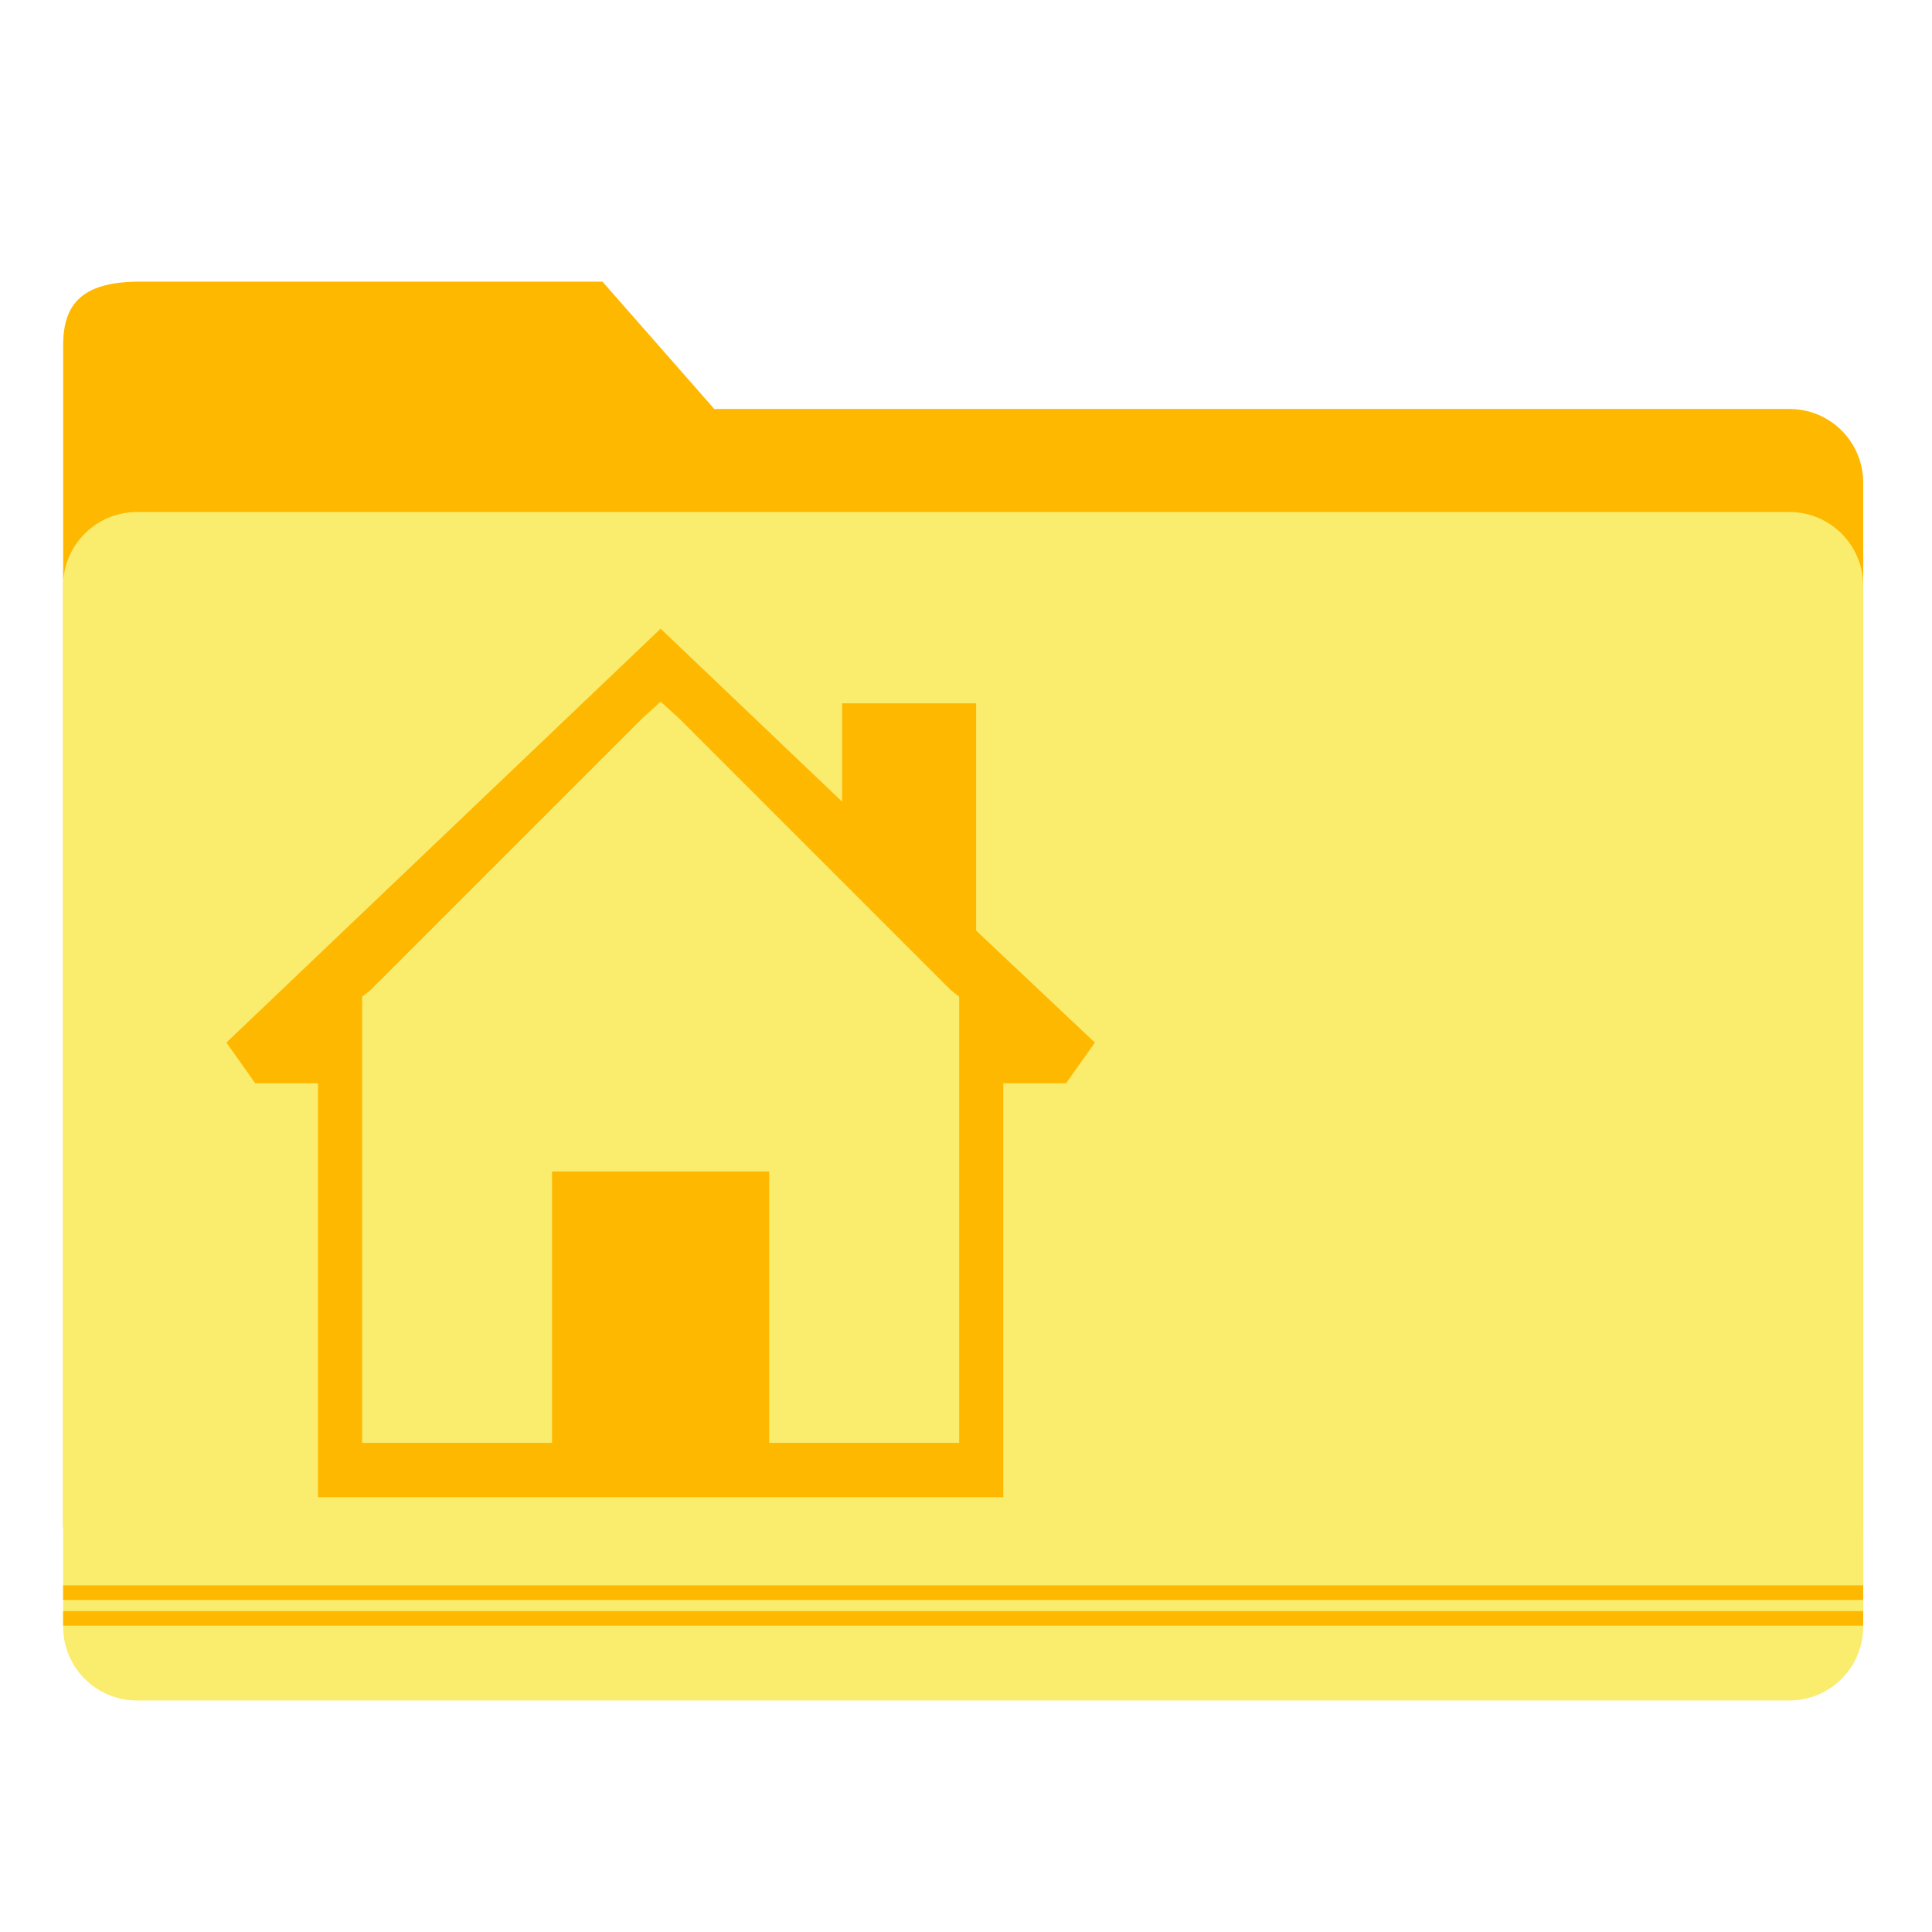
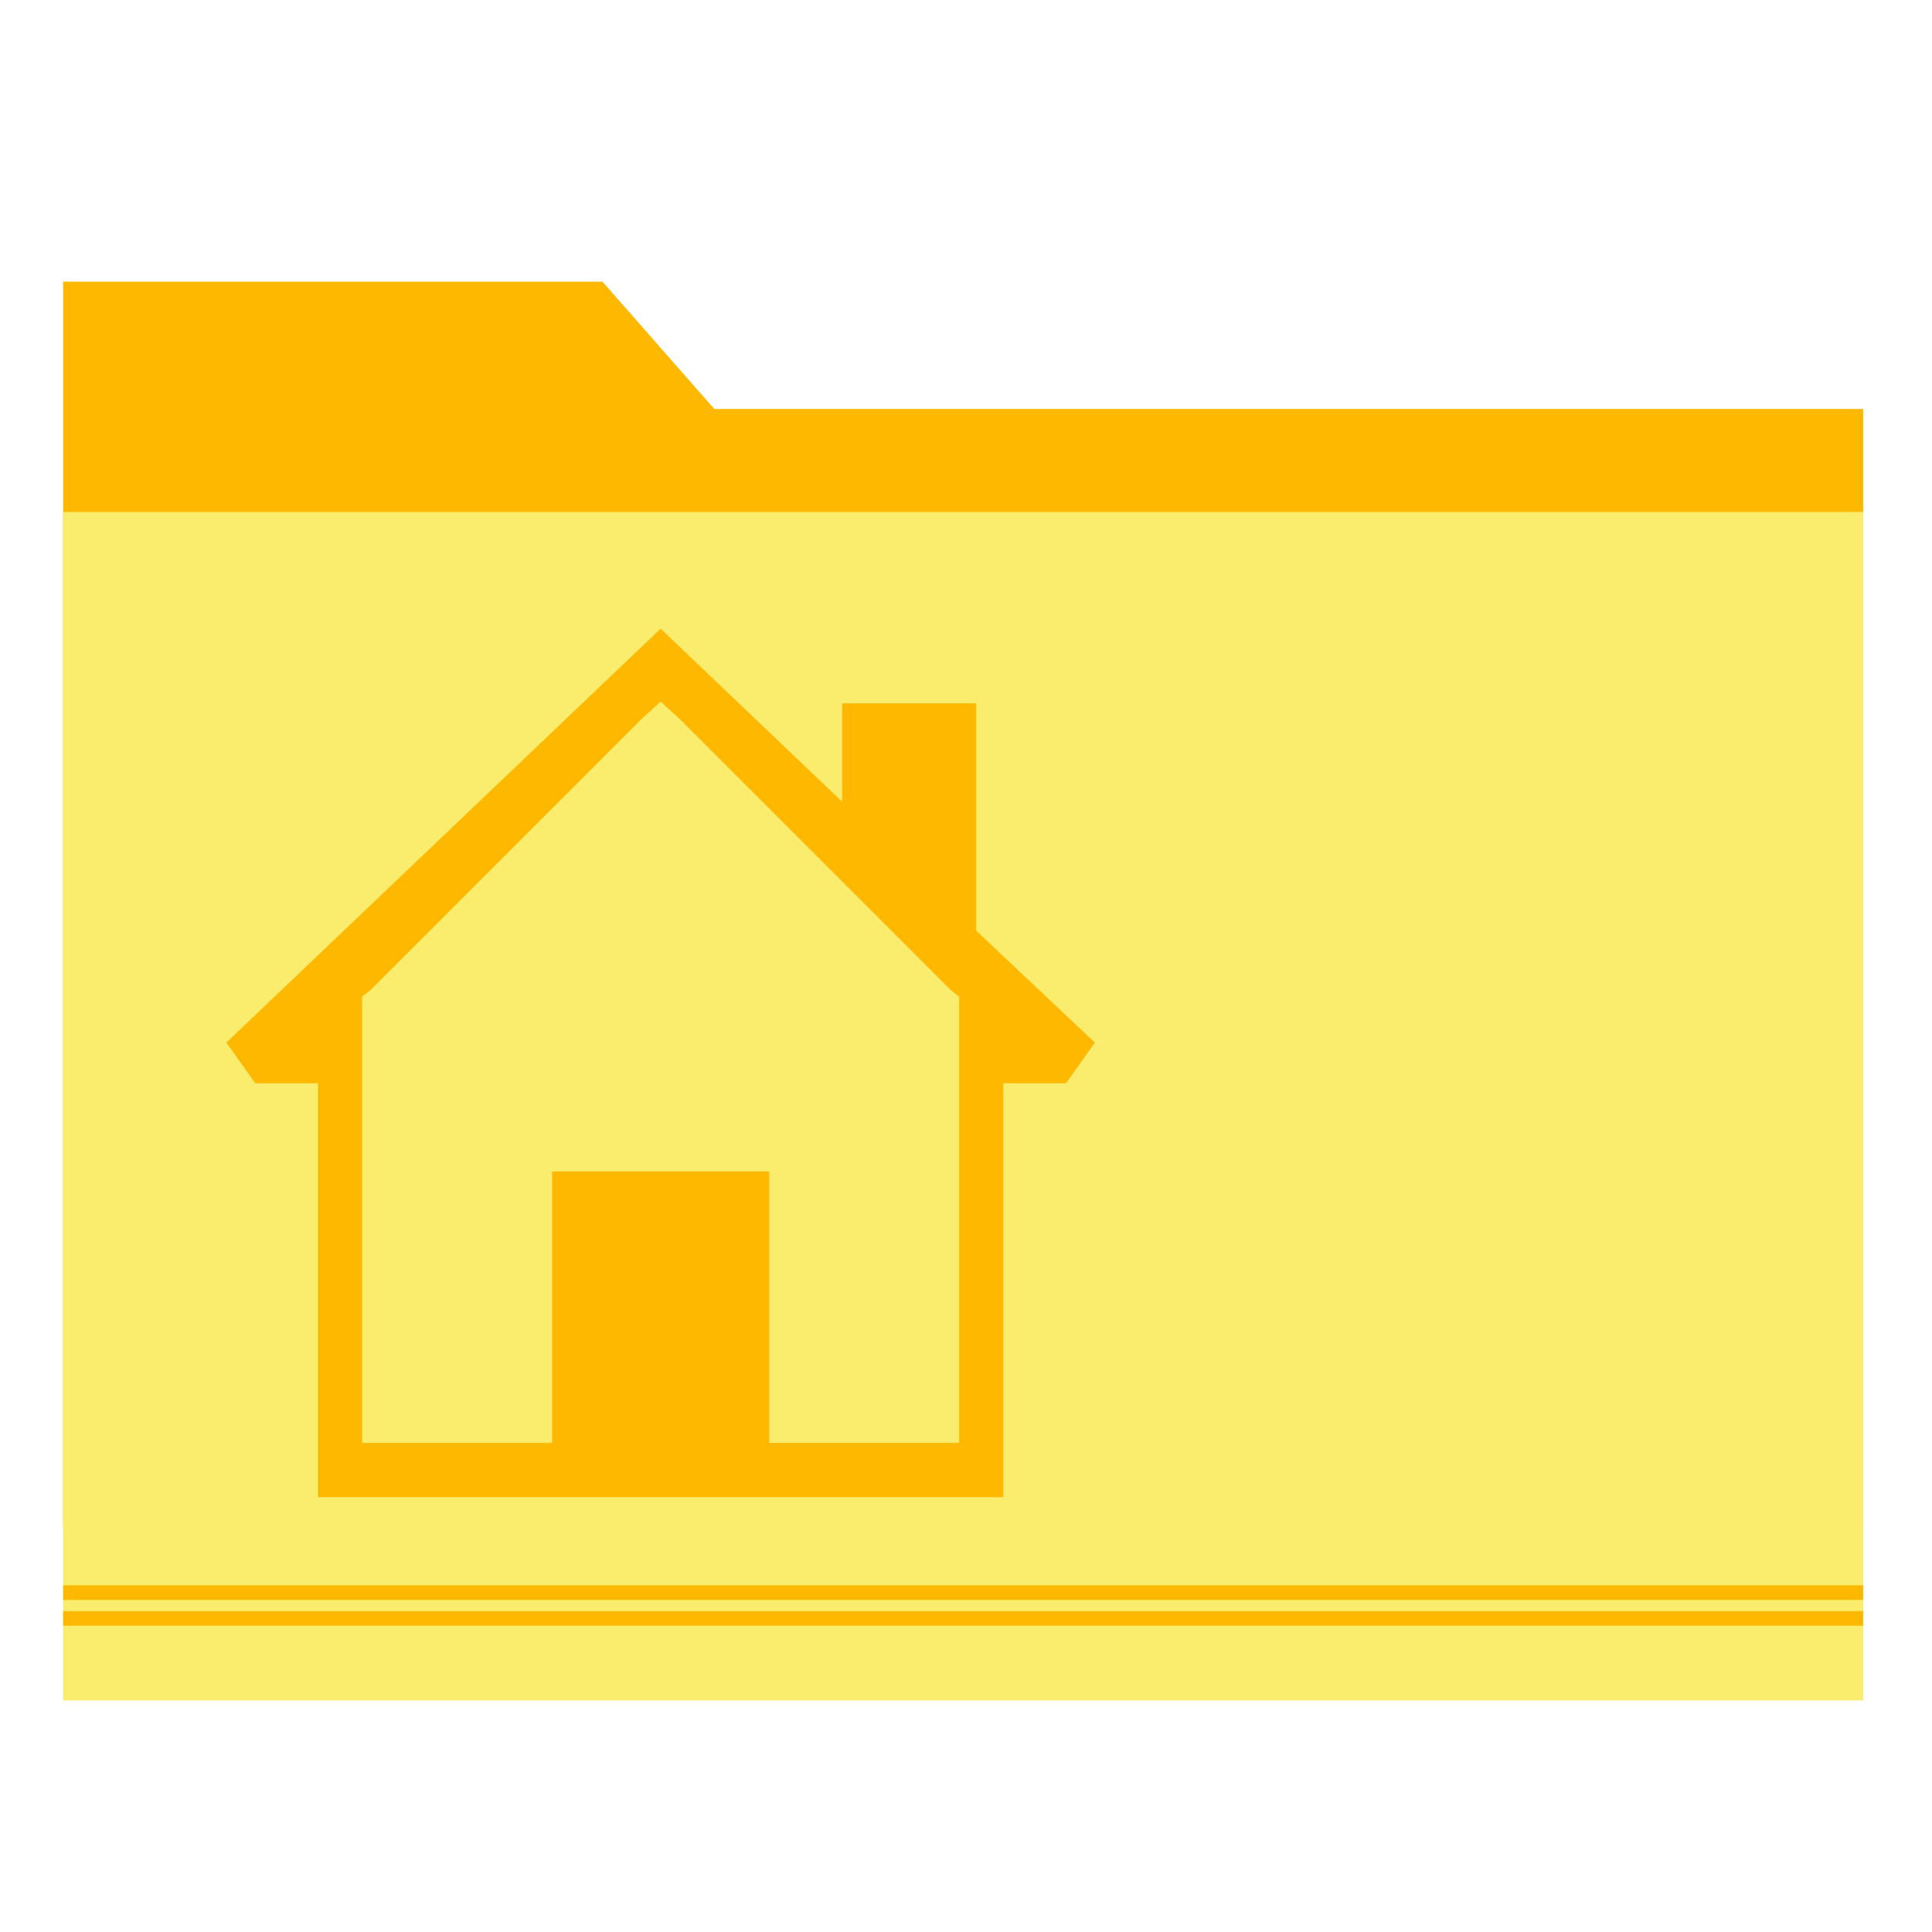
<svg xmlns="http://www.w3.org/2000/svg" width="512" height="512" id="svg2" version="1.1">
  <defs id="defs4" />
  <g id="layer1" transform="translate(0,-540.3622)">
-     <g id="g4212">
-       <g id="g4408" transform="translate(1.37e-4,-3.812793e-4)">
-         <path style="opacity:1;fill:#ffb800;fill-opacity:1;stroke:none;stroke-width:0.5;stroke-linecap:round;stroke-miterlimit:4;stroke-dasharray:none;stroke-opacity:1" d="m 36.291,615.007 123.371,0 29.63,33.733 284.917,0 c 10.835,0 19.558,8.723 19.558,19.558 l 0,275.841 c 0,10.835 -8.723,19.558 -19.558,19.558 l -437.917,0 c -10.835,0 -19.558,-8.723 -19.558,-19.558 l 0,-312.255 c 0,-10.835 4.892,-16.681 19.558,-16.877 z" id="rect4150" />
-         <rect style="opacity:1;fill:#faec6d;fill-opacity:1;stroke:none;stroke-width:0.5;stroke-linecap:round;stroke-miterlimit:4;stroke-dasharray:none;stroke-opacity:1" id="rect3348" width="477.033" height="314.957" x="16.733" y="676.05" ry="19.558" />
-         <path style="opacity:1;fill:#ffb800;fill-opacity:1;stroke:none;stroke-width:0.5;stroke-linecap:round;stroke-miterlimit:4;stroke-dasharray:none;stroke-opacity:1" d="m 16.732,967.312 0,3.877 477.03,0 0,-3.877 -477.03,0 z" id="rect4153" />
-         <path id="path4159" d="m 16.732,960.491 0,3.877 477.03,0 0,-3.877 -477.03,0 z" style="opacity:1;fill:#ffb800;fill-opacity:1;stroke:none;stroke-width:0.5;stroke-linecap:round;stroke-miterlimit:4;stroke-dasharray:none;stroke-opacity:1" />
-       </g>
+     <g id="g4151">
+       <path id="rect4150" d="m 36.291,615.006 123.371,2.4e-4 29.63,33.733 284.917,7e-5 19.558,0 0,295.399 c 0,10.835 -8.723,19.558 -19.558,19.558 l -437.917,0 c -10.835,0 -19.558,-8.723 -19.558,-19.558 l 0,-329.132 z" style="opacity:1;fill:#ffb800;fill-opacity:1;stroke:none;stroke-width:0.5;stroke-linecap:round;stroke-miterlimit:4;stroke-dasharray:none;stroke-opacity:1" />
+       <path id="rect3348" d="m 16.733,676.049 477.033,0 0,314.957 -477.033,0 z" style="opacity:1;fill:#faec6d;fill-opacity:1;stroke:none;stroke-width:0.5;stroke-linecap:round;stroke-miterlimit:4;stroke-dasharray:none;stroke-opacity:1" />
+       <path id="rect4153" d="m 16.732,967.311 0,3.877 477.03,0 0,-3.877 -477.03,0 z" style="opacity:1;fill:#ffb800;fill-opacity:1;stroke:none;stroke-width:0.5;stroke-linecap:round;stroke-miterlimit:4;stroke-dasharray:none;stroke-opacity:1" />
+       <path style="opacity:1;fill:#ffb800;fill-opacity:1;stroke:none;stroke-width:0.5;stroke-linecap:round;stroke-miterlimit:4;stroke-dasharray:none;stroke-opacity:1" d="m 16.732,960.49 0,3.877 477.03,0 0,-3.877 -477.03,0 z" id="path4159" />
      <path style="fill:#ffb800;fill-opacity:1;stroke:none" d="M 175.076,706.971 60,816.653 l 7.642,10.788 16.632,0 0,109.682 181.605,0 0,-109.682 16.632,0 7.642,-10.788 -31.466,-29.668 0,-60.235 -35.512,0 0,26.072 -48.098,-45.851 z m 0,19.33 4.945,4.495 71.923,71.923 2.248,1.798 0,3.146 0,107.884 0,7.192 -7.192,0 -43.154,0 0,-71.923 -57.538,0 0,71.923 -43.154,0 -7.192,0 0,-7.192 0,-107.884 0,-3.146 2.248,-1.798 71.923,-71.923 4.945,-4.495 z" id="path3962" />
    </g>
  </g>
</svg>
